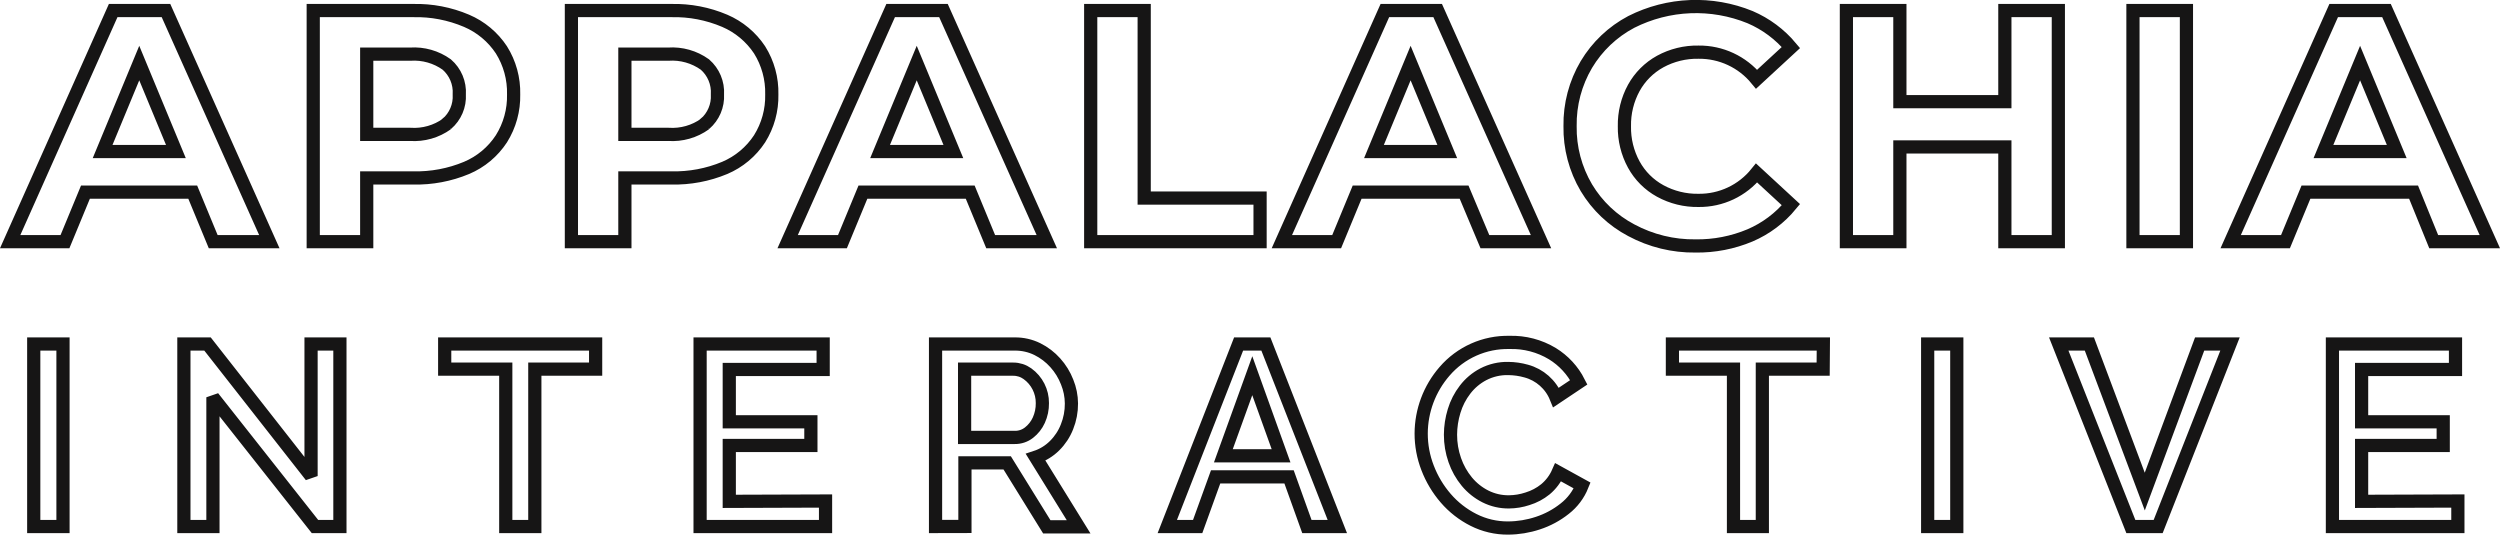
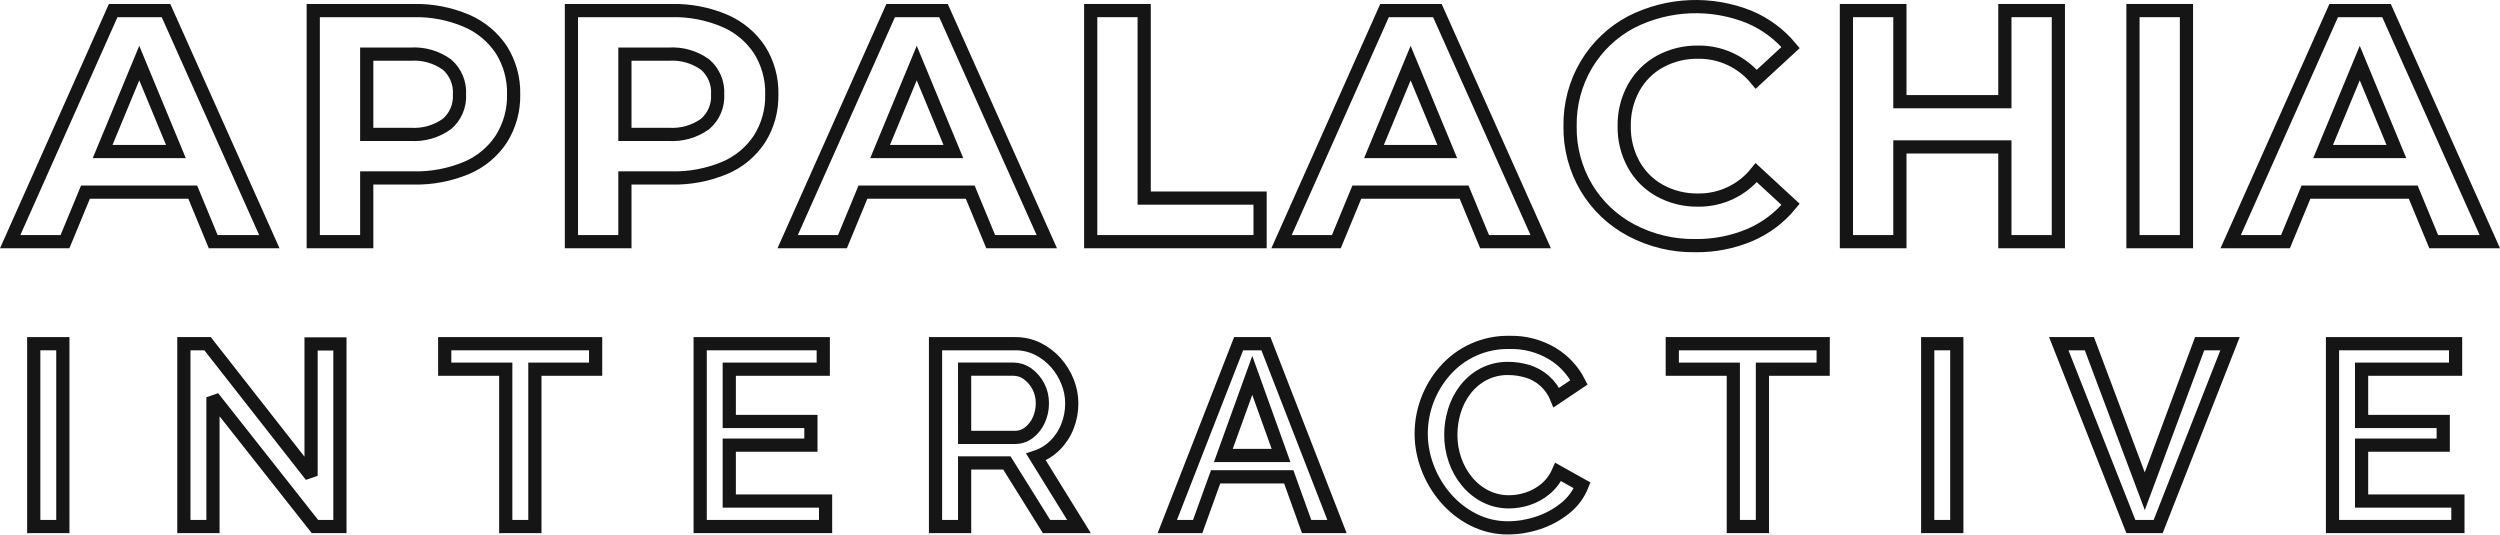
- <svg xmlns="http://www.w3.org/2000/svg" width="378.63" height="80.94">
-   <path d="M29.19 29.1H12.94l-3.1 7.5h-8.3l15.6-35h8l15.65 35h-8.5zm-2.55-6.15-5.55-13.4-5.55 13.4zm44.02-19.8a11.93 11.93 0 0 1 5.28 4.4 12.15 12.15 0 0 1 1.85 6.75 12.14 12.14 0 0 1-1.85 6.72 11.76 11.76 0 0 1-5.28 4.41 19.8 19.8 0 0 1-8.07 1.52h-7.05v9.65h-8.1v-35h15.15a19.46 19.46 0 0 1 8.07 1.55zm-3 15.62a5.47 5.47 0 0 0 1.9-4.47 5.54 5.54 0 0 0-1.9-4.53 8.52 8.52 0 0 0-5.52-1.57h-6.6v12.15h6.6a8.52 8.52 0 0 0 5.55-1.58zm42.1-15.62a12 12 0 0 1 5.28 4.4 12.15 12.15 0 0 1 1.85 6.75 12.14 12.14 0 0 1-1.85 6.72 11.82 11.82 0 0 1-5.28 4.41 19.8 19.8 0 0 1-8.07 1.52h-7.05v9.65h-8.1v-35h15.15a19.46 19.46 0 0 1 8.07 1.55zm-3 15.62a5.5 5.5 0 0 0 1.9-4.47 5.57 5.57 0 0 0-1.9-4.53 8.52 8.52 0 0 0-5.55-1.57h-6.57v12.15h6.6a8.52 8.52 0 0 0 5.55-1.58zm40.18 10.33h-16.25l-3.1 7.5h-8.3l15.6-35h8l15.65 35h-8.5zm-2.55-6.15-5.55-13.4-5.55 13.4zm20.8-21.35h8.1V30h17.55v6.6h-25.65zm56.55 27.5h-16.2l-3.1 7.5h-8.3l15.6-35h8l15.65 35h-8.5zm-2.55-6.15-5.55-13.4-5.55 13.4zm27.87 11.92a17.35 17.35 0 0 1-6.8-6.44 17.78 17.78 0 0 1-2.47-9.33 17.78 17.78 0 0 1 2.47-9.33 17.37 17.37 0 0 1 6.8-6.45 21.72 21.72 0 0 1 18-.72 16.55 16.55 0 0 1 6.18 4.6l-5.2 4.8a11.2 11.2 0 0 0-8.8-4.1 11.67 11.67 0 0 0-5.8 1.42 10.16 10.16 0 0 0-4 4 11.67 11.67 0 0 0-1.42 5.8 11.67 11.67 0 0 0 1.42 5.8 10.07 10.07 0 0 0 4 4 11.68 11.68 0 0 0 5.8 1.43 11.12 11.12 0 0 0 8.8-4.15l5.2 4.8a16.35 16.35 0 0 1-6.2 4.65 20.54 20.54 0 0 1-8.25 1.6 20 20 0 0 1-9.73-2.38zM311.74 1.6v35h-8.1V22.25h-15.9V36.6h-8.1v-35h8.1v13.8h15.9V1.6zm11.3 0h8.1v35h-8.1zm42.5 27.5h-16.3l-3.1 7.5h-8.3l15.6-35h8l15.65 35h-8.5zm-2.55-6.15-5.55-13.4-5.55 13.4zM5.11 79.74V52.1h4.43v27.64zm27.14-19.57v19.57h-4.4V52.1h3.58l15.68 20v-20h4.37v27.64H47.7zm57.96-4.26H81v23.83h-4.4V55.91h-9.25V52.1h22.86zm34.82 19.97v3.86h-19V52.1h18.64v3.86h-14.22v7.92h12.36v3.59h-12.36v8.46zm16.66 3.86V52.1h12a7.55 7.55 0 0 1 3.43.78 9 9 0 0 1 2.71 2.07 9.49 9.49 0 0 1 1.79 2.91 8.72 8.72 0 0 1 .65 3.25 9.24 9.24 0 0 1-.67 3.53 8.25 8.25 0 0 1-1.89 2.87 7.24 7.24 0 0 1-2.86 1.75l6.51 10.53h-4.82l-6-9.69h-6.4v9.63zm4.4-13.49h7.61a3.41 3.41 0 0 0 2.14-.72 5 5 0 0 0 1.49-1.89 6.08 6.08 0 0 0 .54-2.58 5.43 5.43 0 0 0-2.26-4.46 3.65 3.65 0 0 0-2.15-.69h-7.37zm41.5-14.15h4.13l10.82 27.64h-4.61l-2.7-7.52h-11.12l-2.72 7.52h-4.6zm6.43 16.93-4.36-12.13-4.38 12.13zm21.22-3.37a14.43 14.43 0 0 1 3.53-9.41 12.61 12.61 0 0 1 9.85-4.39 11.91 11.91 0 0 1 6.49 1.7 10.83 10.83 0 0 1 4 4.34l-3.44 2.3a6.78 6.78 0 0 0-4.52-4 10.22 10.22 0 0 0-2.73-.39 7.82 7.82 0 0 0-3.78.88 8.34 8.34 0 0 0-2.75 2.32 10 10 0 0 0-1.66 3.23 12.42 12.42 0 0 0-.55 3.59 11.54 11.54 0 0 0 .65 3.86 10.53 10.53 0 0 0 1.83 3.26 8.81 8.81 0 0 0 2.81 2.24 7.75 7.75 0 0 0 3.57.82 9.19 9.19 0 0 0 2.81-.47 8 8 0 0 0 2.71-1.44 7 7 0 0 0 1.93-2.57l3.63 2a8.39 8.39 0 0 1-2.64 3.51 13 13 0 0 1-4.07 2.19 14.51 14.51 0 0 1-4.49.74 11.41 11.41 0 0 1-5.26-1.23 13.69 13.69 0 0 1-4.2-3.28 15.54 15.54 0 0 1-2.75-4.6 14.35 14.35 0 0 1-.97-5.2zm60.88-9.75h-9.21v23.83h-4.37V55.91h-9.25V52.1h22.86zm15.83 23.83V52.1h4.41v27.64zm24.49-27.64 8.39 22.35 8.31-22.35h4.6l-10.88 27.64h-4.14L311.8 52.1zm55.81 23.78v3.86h-19V52.1h18.64v3.86h-14.22v7.92h12.36v3.59h-12.36v8.46z" fill="none" stroke="#161515" stroke-miterlimit="3" stroke-width="2" />
+ <svg xmlns="http://www.w3.org/2000/svg" width="378.63" height="80.939" viewBox="0 0 378.63 80.939">
+   <defs>
+     <style>
+       .cls-1 {
+         fill: none;
+         stroke: #161515;
+         stroke-miterlimit: 3;
+         stroke-width: 2px;
+       }
+     </style>
+   </defs>
+   <g id="Layer_2" data-name="Layer 2">
+     <g id="Text">
+       <g id="appalachia_interactive_hollow_black">
+         <path class="cls-1" d="M28.649,36H12.4L9.3,43.5H1l15.6-35h8l15.65,35h-8.5ZM26.1,29.85,20.55,16.45,15,29.85Z" transform="translate(0.542 -6.899)" />
+         <path class="cls-1" d="M70.124,10.05a12,12,0,0,1,5.275,4.4,12.124,12.124,0,0,1,1.85,6.75,12.154,12.154,0,0,1-1.85,6.725,11.782,11.782,0,0,1-5.275,4.4,19.714,19.714,0,0,1-8.075,1.525H55V43.5H46.9V8.5h15.15A19.448,19.448,0,0,1,70.124,10.05ZM67.149,25.675a5.487,5.487,0,0,0,1.9-4.475,5.545,5.545,0,0,0-1.9-4.525A8.508,8.508,0,0,0,61.6,15.1H55V27.25h6.6A8.508,8.508,0,0,0,67.149,25.675Z" transform="translate(0.542 -6.899)" />
+         <path class="cls-1" d="M109.224,10.05a12,12,0,0,1,5.275,4.4,12.132,12.132,0,0,1,1.85,6.75,12.162,12.162,0,0,1-1.85,6.725,11.782,11.782,0,0,1-5.275,4.4,19.719,19.719,0,0,1-8.076,1.525H94.1V43.5H86V8.5h15.149A19.452,19.452,0,0,1,109.224,10.05Zm-2.975,15.625a5.486,5.486,0,0,0,1.9-4.475,5.545,5.545,0,0,0-1.9-4.525A8.511,8.511,0,0,0,100.7,15.1H94.1V27.25h6.6A8.511,8.511,0,0,0,106.249,25.675Z" transform="translate(0.542 -6.899)" />
+         <path class="cls-1" d="M146.4,36h-16.25l-3.1,7.5h-8.3l15.6-35h8L158,43.5h-8.5Zm-2.55-6.15-5.55-13.4-5.55,13.4Z" transform="translate(0.542 -6.899)" />
+         <path class="cls-1" d="M164.647,8.5h8.1V36.9H190.3v6.6H164.647Z" transform="translate(0.542 -6.899)" />
+         <path class="cls-1" d="M221.2,36h-16.25l-3.1,7.5h-8.3l15.6-35h8l15.651,35h-8.5Zm-2.551-6.15L213.1,16.45l-5.55,13.4Z" transform="translate(0.542 -6.899)" />
+         <path class="cls-1" d="M246.522,41.774a17.338,17.338,0,0,1-6.8-6.449A17.76,17.76,0,0,1,237.247,26a17.76,17.76,0,0,1,2.475-9.325,17.34,17.34,0,0,1,6.8-6.45,21.688,21.688,0,0,1,17.95-.725,16.488,16.488,0,0,1,6.175,4.6l-5.2,4.8a11.182,11.182,0,0,0-8.8-4.1,11.671,11.671,0,0,0-5.8,1.425,10.124,10.124,0,0,0-3.975,3.975,11.682,11.682,0,0,0-1.426,5.8,11.685,11.685,0,0,0,1.426,5.8,10.115,10.115,0,0,0,3.975,3.974,11.672,11.672,0,0,0,5.8,1.426,11.124,11.124,0,0,0,8.8-4.15l5.2,4.8a16.206,16.206,0,0,1-6.2,4.65,20.591,20.591,0,0,1-8.25,1.6A20.09,20.09,0,0,1,246.522,41.774Z" transform="translate(0.542 -6.899)" />
+         <path class="cls-1" d="M311.2,8.5v35h-8.1V29.149H287.2V43.5h-8.1V8.5h8.1V22.3h15.9V8.5Z" transform="translate(0.542 -6.899)" />
+         <path class="cls-1" d="M322.5,8.5h8.1v35h-8.1Z" transform="translate(0.542 -6.899)" />
+         <path class="cls-1" d="M364.946,36H348.7l-3.1,7.5h-8.3l15.6-35h8l15.65,35h-8.5Zm-2.55-6.15-5.55-13.4-5.55,13.4Z" transform="translate(0.542 -6.899)" />
+         <path class="cls-1" d="M4.569,86.644V58.953H8.976V86.644Z" transform="translate(0.542 -6.899)" />
+         <path class="cls-1" d="M31.712,67.065V86.644H27.306V58.953h3.588L46.571,78.96V58.992h4.368V86.644H47.157Z" transform="translate(0.542 -6.899)" />
+         <path class="cls-1" d="M89.667,62.814h-9.2v23.83H76.056V62.814H66.812V58.953H89.667Z" transform="translate(0.542 -6.899)" />
+         <path class="cls-1" d="M124.493,82.782v3.862H105.5V58.953h18.642v3.861H109.907v7.917h12.364v3.588H109.907v8.463Z" transform="translate(0.542 -6.899)" />
+         <path class="cls-1" d="M141.146,86.644V58.953H153.2a7.586,7.586,0,0,1,3.433.78,9.026,9.026,0,0,1,2.71,2.067,9.726,9.726,0,0,1,1.794,2.906,8.749,8.749,0,0,1,.643,3.256,9.408,9.408,0,0,1-.663,3.529,8.273,8.273,0,0,1-1.891,2.867,7.343,7.343,0,0,1-2.867,1.755l6.513,10.531h-4.913l-6.007-9.633h-6.4v9.633Zm4.408-13.5h7.6a3.422,3.422,0,0,0,2.146-.721,5.027,5.027,0,0,0,1.481-1.892,6.008,6.008,0,0,0,.546-2.574,5.454,5.454,0,0,0-2.262-4.465,3.659,3.659,0,0,0-2.144-.683h-7.371Z" transform="translate(0.542 -6.899)" />
+         <path class="cls-1" d="M187.05,58.953h4.133l10.764,27.691h-4.6l-2.705-7.528H183.566l-2.717,7.528h-4.6Zm6.426,16.927-4.36-12.13-4.381,12.13Z" transform="translate(0.542 -6.899)" />
+         <path class="cls-1" d="M214.7,72.564a14.428,14.428,0,0,1,3.529-9.418,12.616,12.616,0,0,1,9.848-4.387,11.981,11.981,0,0,1,6.493,1.7,10.757,10.757,0,0,1,4.036,4.349l-3.431,2.3a6.851,6.851,0,0,0-4.524-4.017,10.18,10.18,0,0,0-2.73-.39,7.875,7.875,0,0,0-3.783.878,8.482,8.482,0,0,0-2.749,2.321,10.028,10.028,0,0,0-1.658,3.236,12.239,12.239,0,0,0-.546,3.588,11.546,11.546,0,0,0,.644,3.861,10.371,10.371,0,0,0,1.832,3.257,8.808,8.808,0,0,0,2.809,2.242,7.781,7.781,0,0,0,3.568.819,9.116,9.116,0,0,0,2.809-.467,8.117,8.117,0,0,0,2.671-1.483,7.014,7.014,0,0,0,1.93-2.574l3.627,2.028a8.369,8.369,0,0,1-2.633,3.51,12.964,12.964,0,0,1-4.075,2.185,14.347,14.347,0,0,1-4.485.741,11.453,11.453,0,0,1-5.265-1.229,13.721,13.721,0,0,1-4.192-3.276,15.275,15.275,0,0,1-2.75-4.6A14.357,14.357,0,0,1,214.7,72.564Z" transform="translate(0.542 -6.899)" />
+         <path class="cls-1" d="M275.579,62.814h-9.2v23.83h-4.406V62.814h-9.243V58.953h22.854Z" transform="translate(0.542 -6.899)" />
+         <path class="cls-1" d="M291.413,86.644V58.953h4.406V86.644Z" transform="translate(0.542 -6.899)" />
+         <path class="cls-1" d="M315.9,58.953,324.289,81.3,332.6,58.953h4.6L326.317,86.644h-4.134l-10.92-27.691Z" transform="translate(0.542 -6.899)" />
+         <path class="cls-1" d="M371.712,82.782v3.862H352.72V58.953h18.642v3.861H357.126v7.917h12.363v3.588H357.126v8.463Z" transform="translate(0.542 -6.899)" />
+       </g>
+     </g>
+   </g>
</svg>
